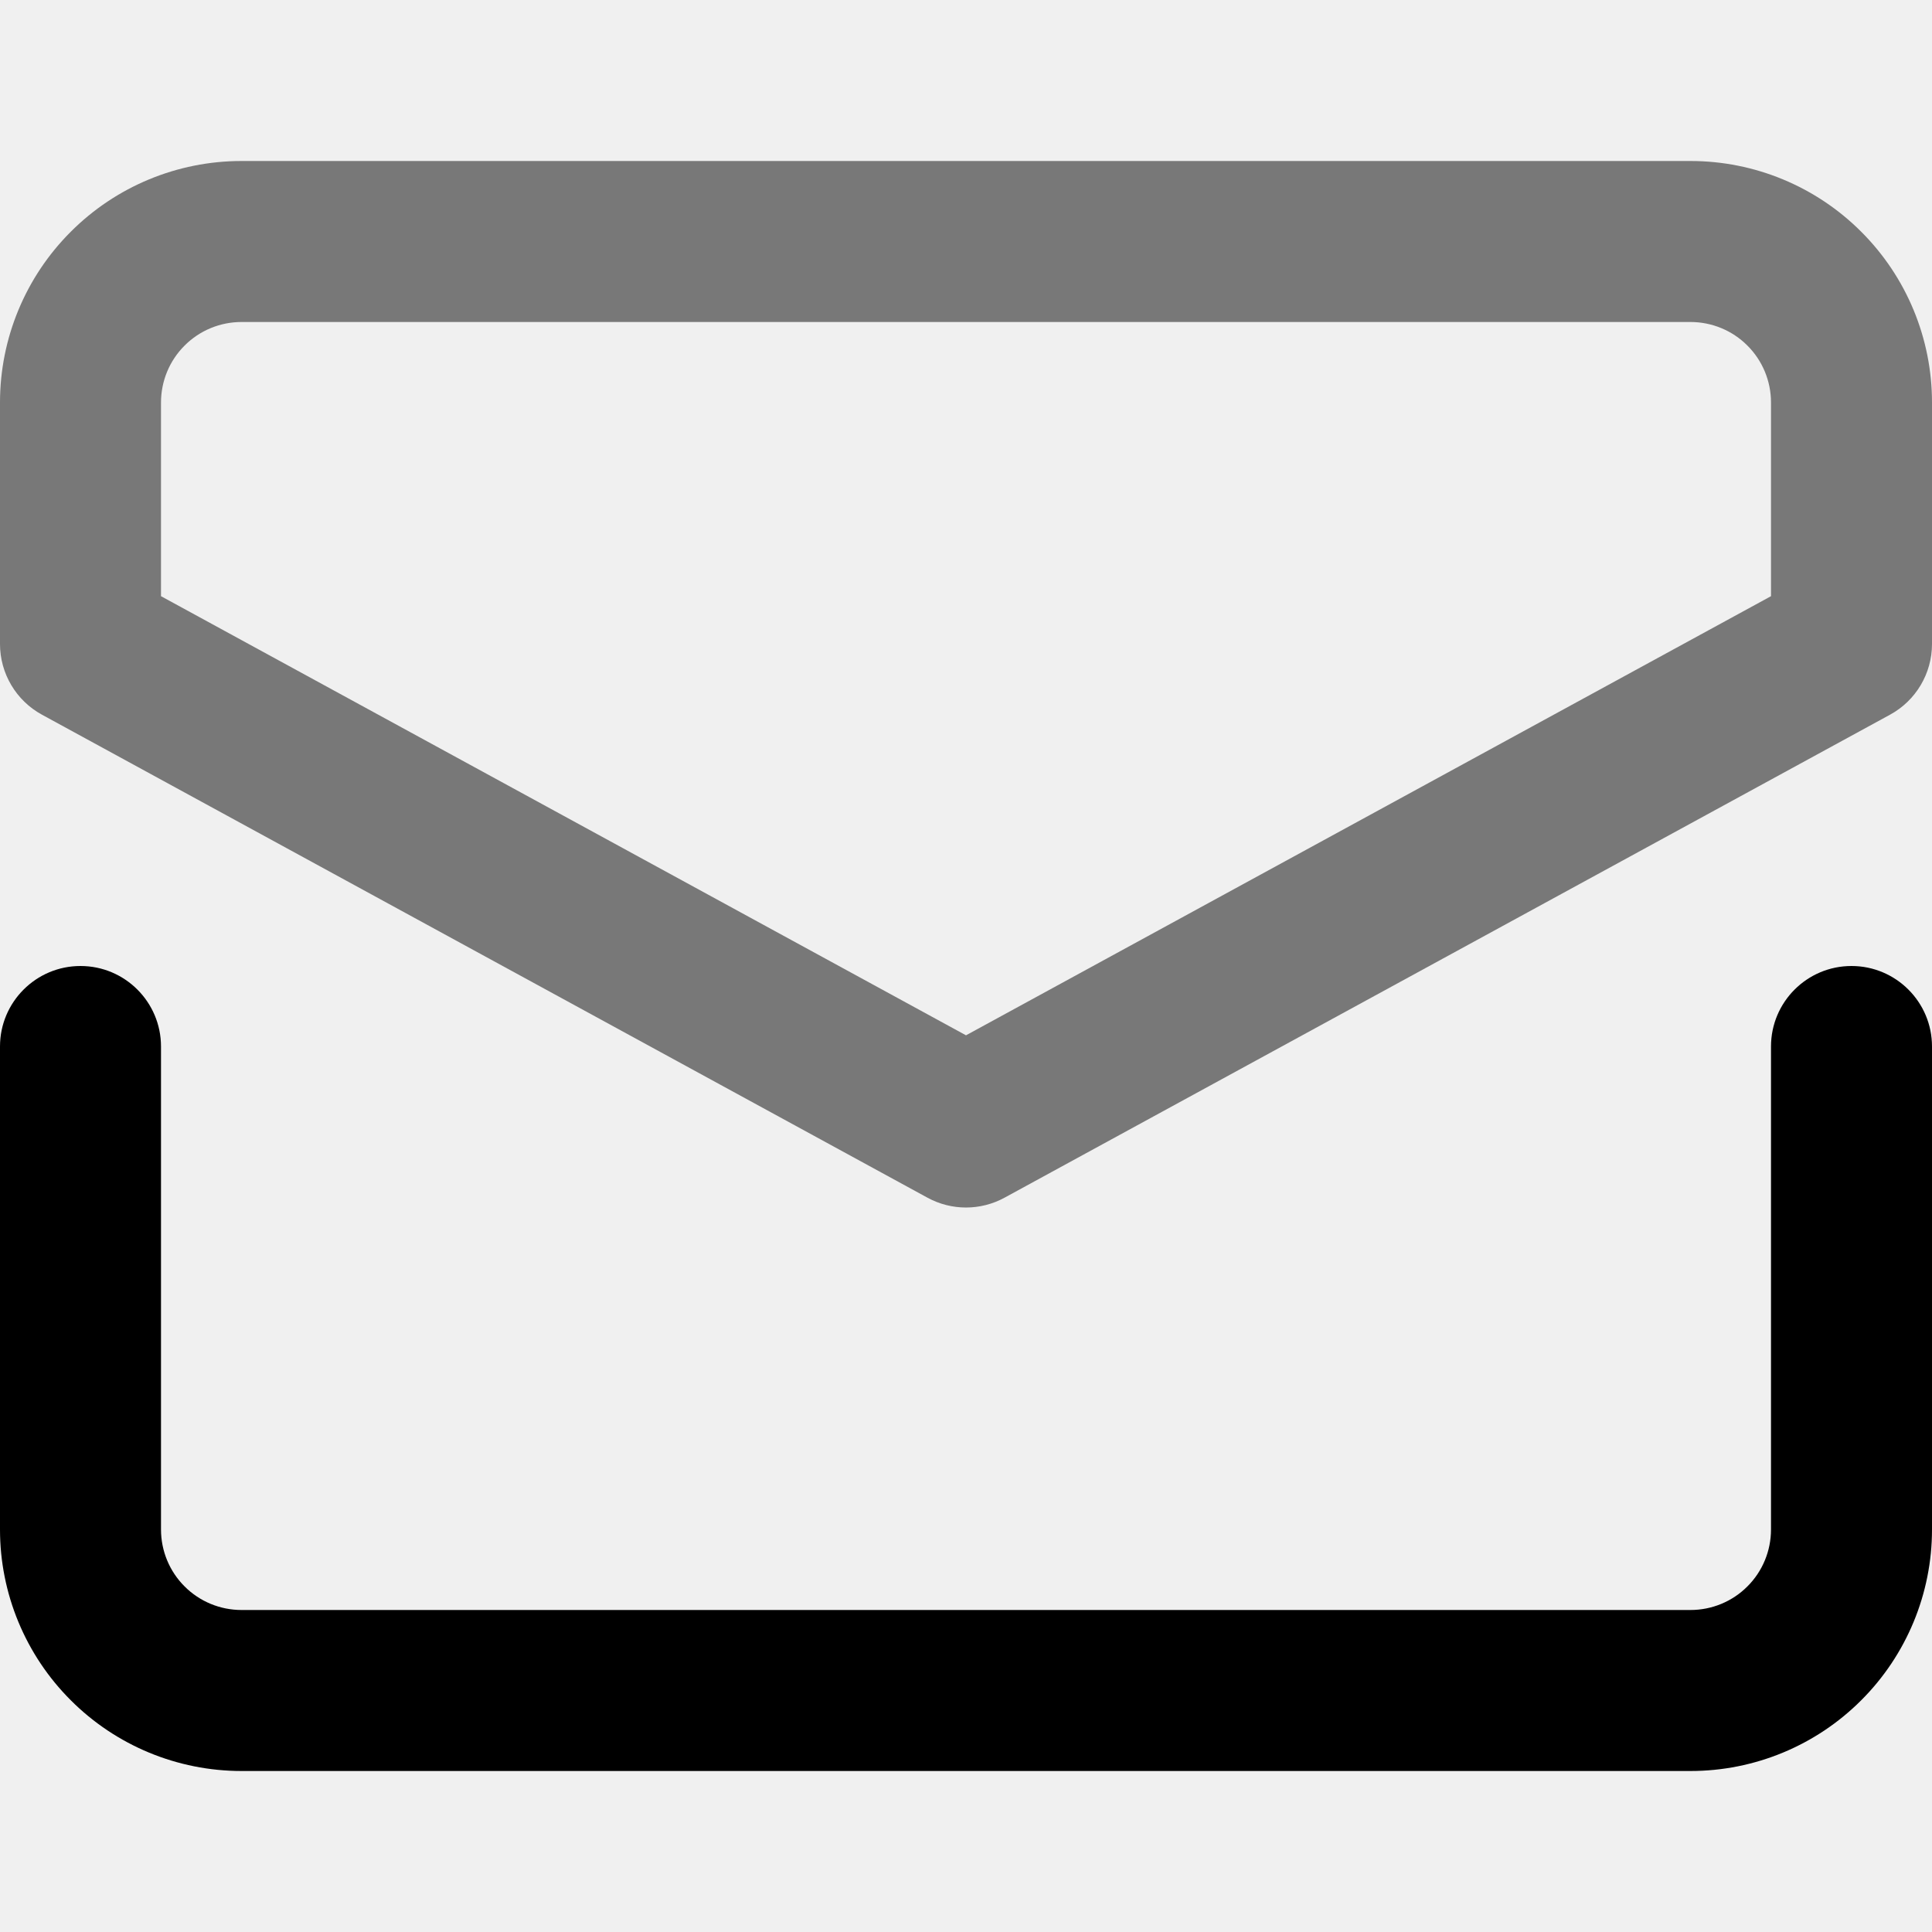
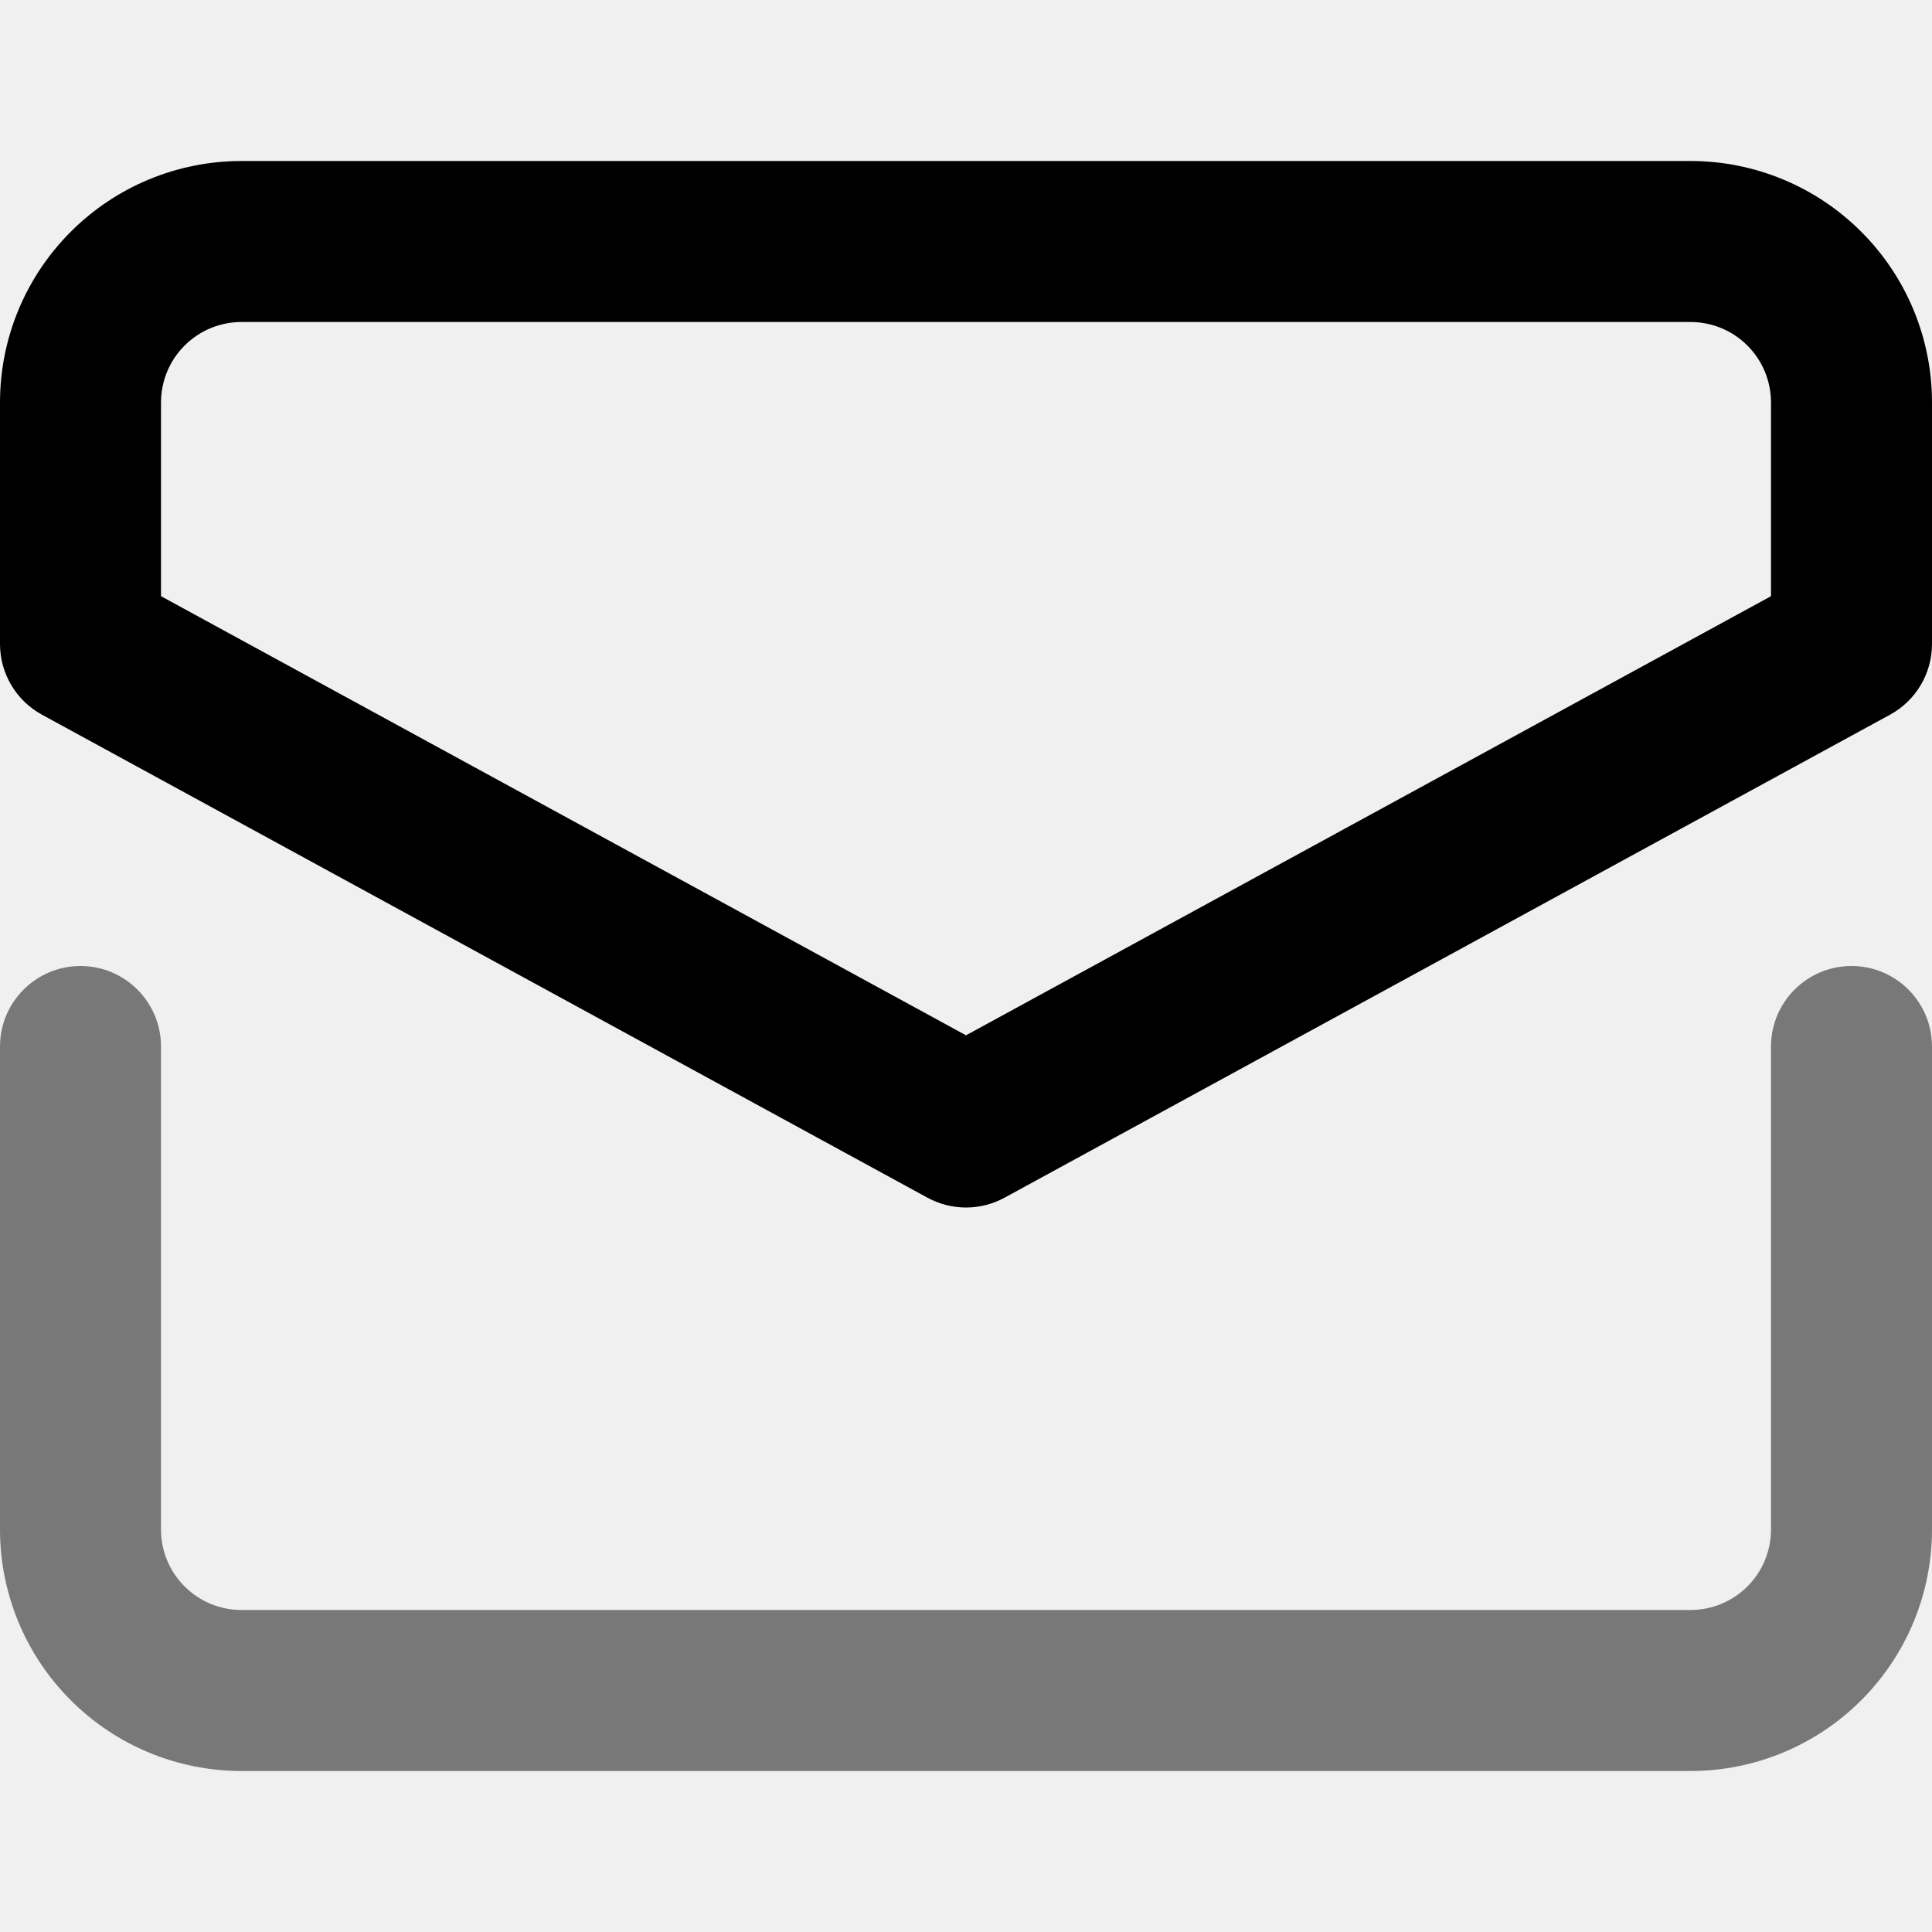
<svg xmlns="http://www.w3.org/2000/svg" width="24" height="24" viewBox="0 0 24 24" fill="none">
  <g clip-path="url(#clip0_1068_7746)">
-     <path fill-rule="evenodd" clip-rule="evenodd" d="M1 12C1.552 12 2 12.448 2 13V19C2 19.265 2.105 19.52 2.293 19.707C2.48 19.895 2.735 20 3 20H21C21.265 20 21.52 19.895 21.707 19.707C21.895 19.52 22 19.265 22 19V13C22 12.448 22.448 12 23 12C23.552 12 24 12.448 24 13V19C24 19.796 23.684 20.559 23.121 21.121C22.559 21.684 21.796 22 21 22H3C2.204 22 1.441 21.684 0.879 21.121C0.316 20.559 0 19.796 0 19V13C0 12.448 0.448 12 1 12Z" fill="black" />
-     <path fill-rule="evenodd" clip-rule="evenodd" d="M0.879 2.879C1.441 2.316 2.204 2 3 2H21C21.796 2 22.559 2.316 23.121 2.879C23.684 3.441 24 4.204 24 5V8C24 8.366 23.8 8.703 23.479 8.878L12.479 14.878C12.18 15.041 11.82 15.041 11.521 14.878L0.521 8.878C0.2 8.703 0 8.366 0 8V5C0 4.204 0.316 3.441 0.879 2.879ZM3 4C2.735 4 2.48 4.105 2.293 4.293C2.105 4.48 2 4.735 2 5V7.406L12 12.861L22 7.406V5C22 4.735 21.895 4.48 21.707 4.293C21.52 4.105 21.265 4 21 4H3Z" fill="black" fill-opacity="0.5" />
+     <path opacity="0.5" fill-rule="evenodd" clip-rule="evenodd" d="M1 12C1.552 12 2 12.448 2 13V19C2 19.265 2.105 19.52 2.293 19.707C2.48 19.895 2.735 20 3 20H21C21.265 20 21.52 19.895 21.707 19.707C21.895 19.52 22 19.265 22 19V13C22 12.448 22.448 12 23 12C23.552 12 24 12.448 24 13V19C24 19.796 23.684 20.559 23.121 21.121C22.559 21.684 21.796 22 21 22H3C2.204 22 1.441 21.684 0.879 21.121C0.316 20.559 0 19.796 0 19V13C0 12.448 0.448 12 1 12Z" fill="black" />
+     <path fill-rule="evenodd" clip-rule="evenodd" d="M0.879 2.879C1.441 2.316 2.204 2 3 2H21C21.796 2 22.559 2.316 23.121 2.879C23.684 3.441 24 4.204 24 5V8C24 8.366 23.8 8.703 23.479 8.878L12.479 14.878C12.18 15.041 11.82 15.041 11.521 14.878L0.521 8.878C0.2 8.703 0 8.366 0 8V5C0 4.204 0.316 3.441 0.879 2.879ZM3 4C2.735 4 2.48 4.105 2.293 4.293C2.105 4.48 2 4.735 2 5V7.406L12 12.861L22 7.406V5C22 4.735 21.895 4.48 21.707 4.293C21.52 4.105 21.265 4 21 4H3Z" fill="black" />
  </g>
  <defs>
    <clipPath id="clip0_1068_7746">
      <rect width="24" height="24" fill="white" />
    </clipPath>
  </defs>
</svg>
